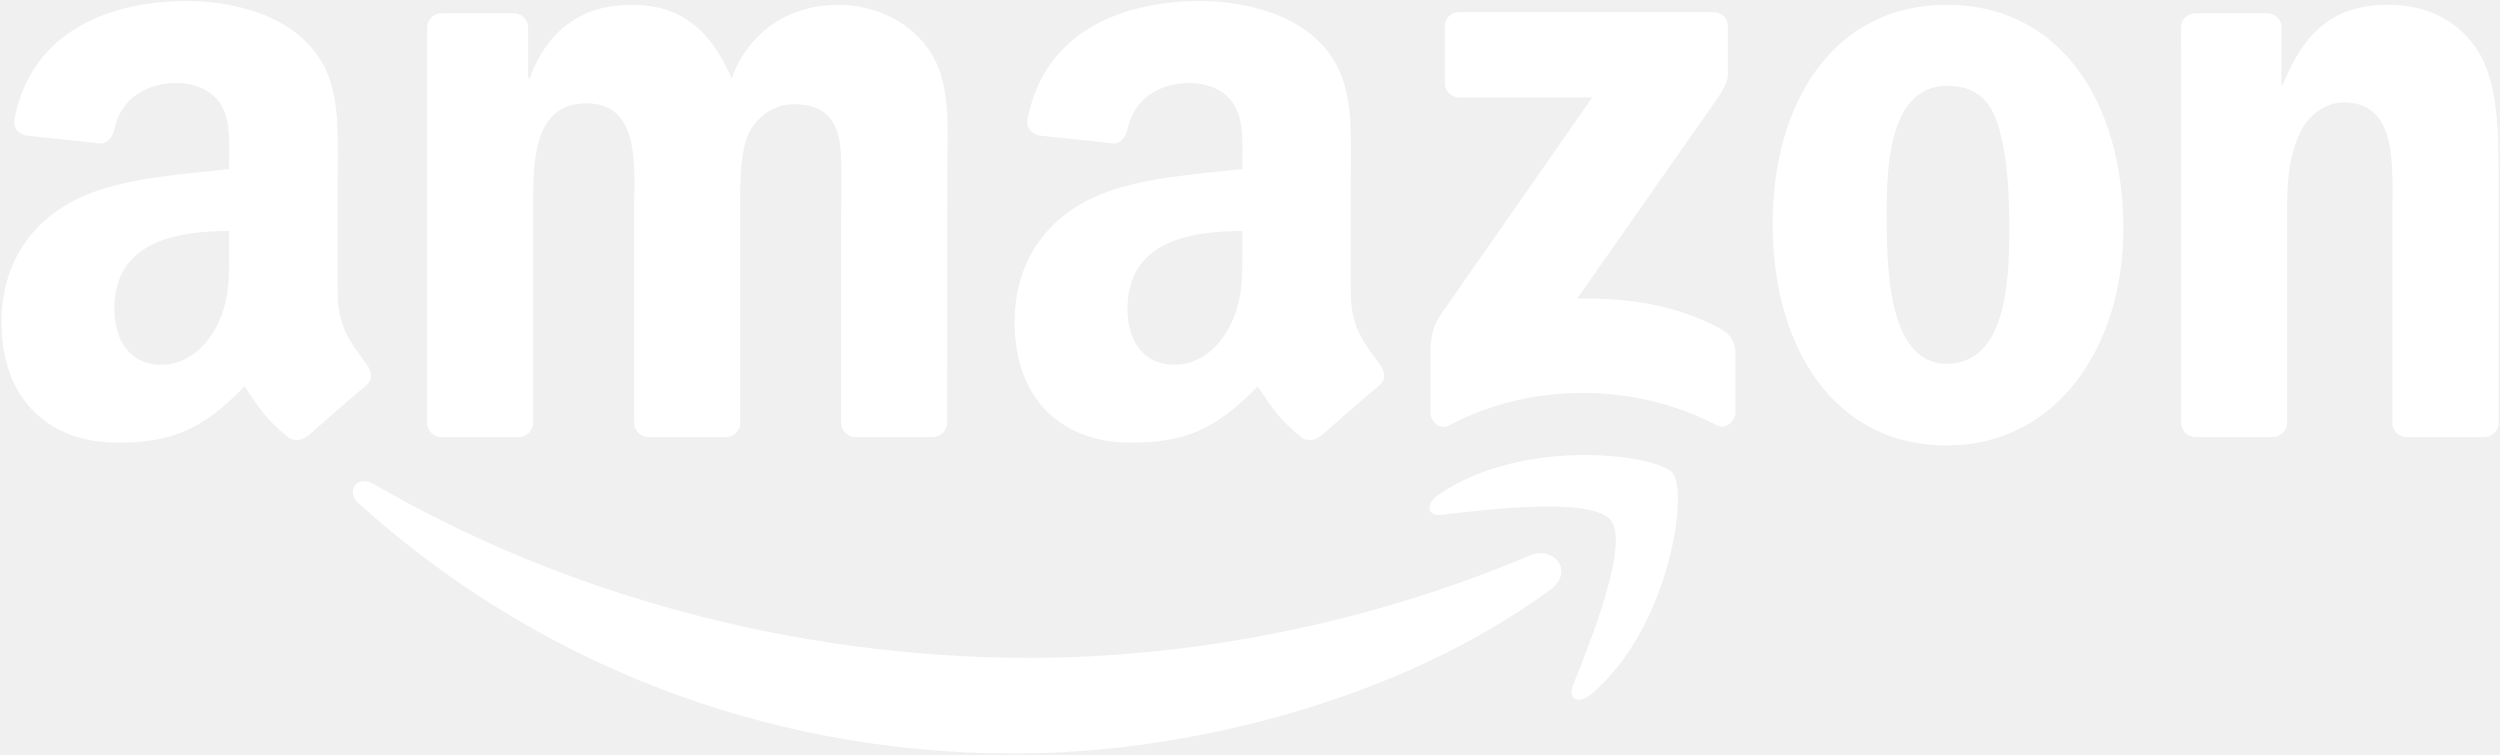
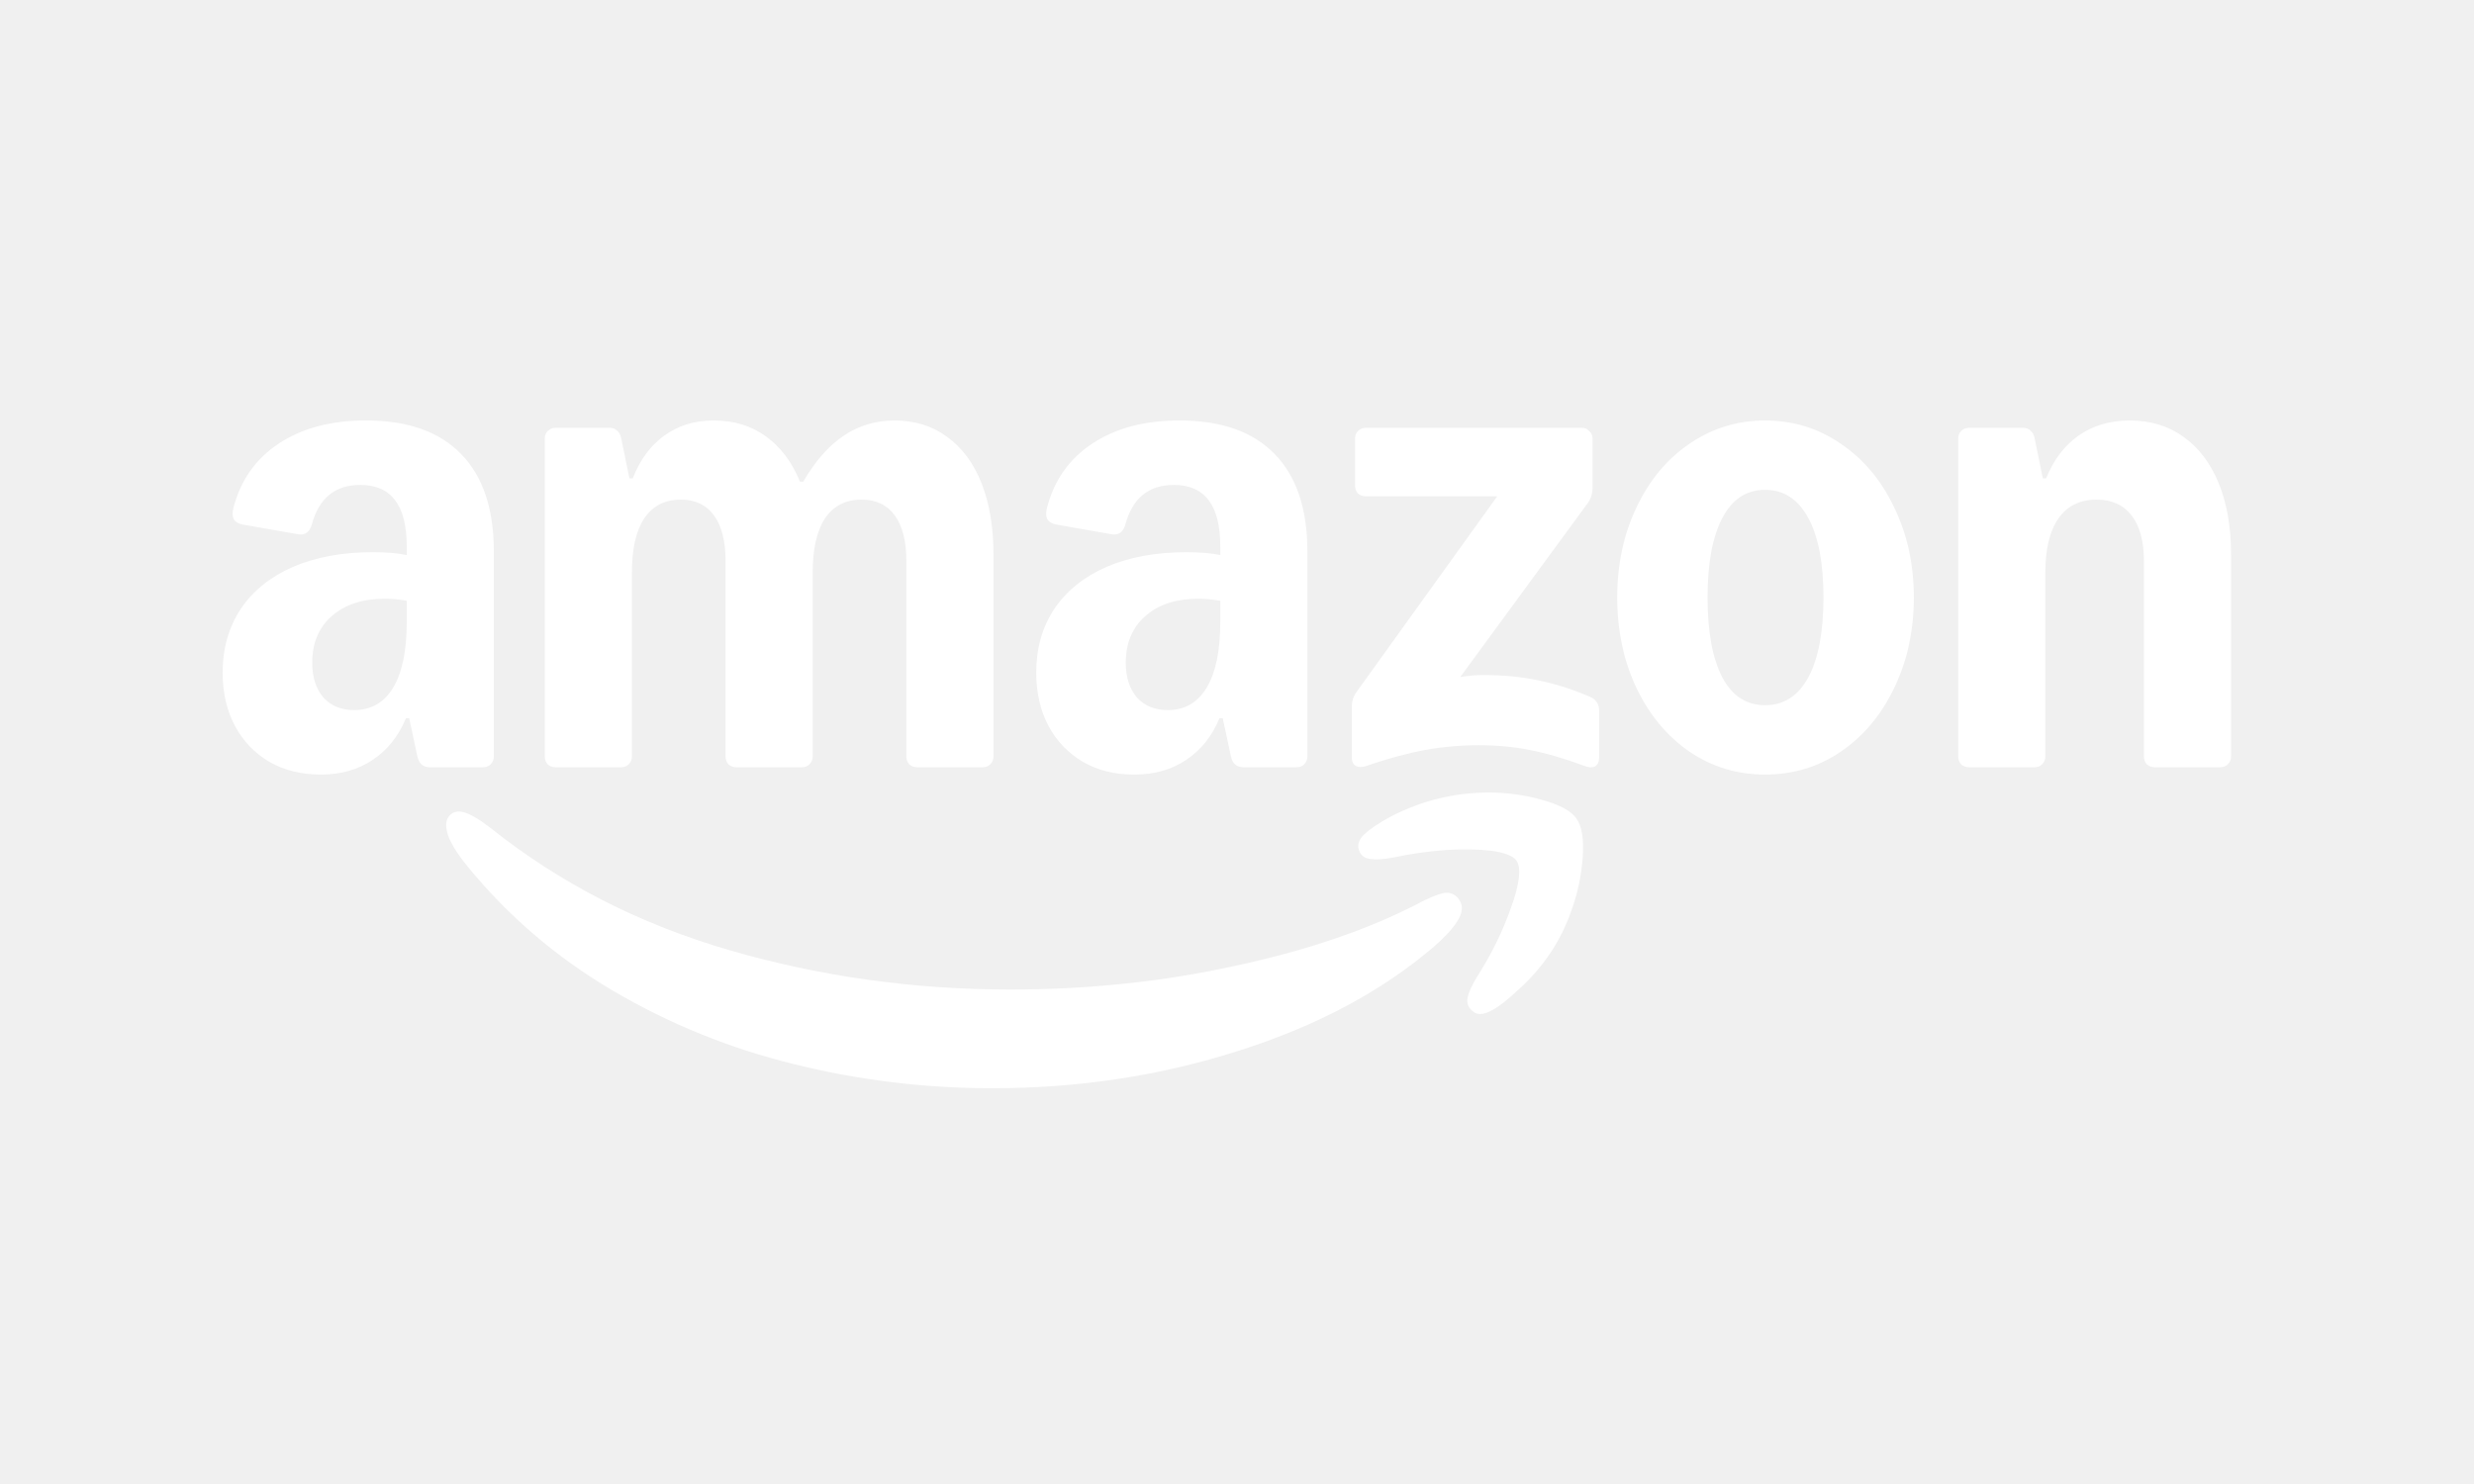
- <svg xmlns="http://www.w3.org/2000/svg" width="603" height="182" viewBox="0 0 603 182" fill="none">
-   <g clip-path="url(#clip0_3_6)">
-     <path d="M374.006 142.184C339.007 167.981 288.277 181.745 244.6 181.745C183.358 181.745 128.224 159.094 86.513 121.42C83.235 118.458 86.172 114.42 90.104 116.727C135.119 142.918 190.777 158.674 248.27 158.674C287.045 158.674 329.7 150.652 368.92 134.004C374.845 131.488 379.8 137.884 374.006 142.184Z" fill="white" />
-     <path d="M388.557 125.536C384.1 119.821 358.984 122.836 347.711 124.173C344.277 124.593 343.752 121.604 346.846 119.454C366.849 105.376 399.673 109.439 403.5 114.158C407.328 118.904 402.504 151.806 383.707 167.51C380.823 169.921 378.07 168.637 379.355 165.438C383.576 154.899 393.04 131.278 388.557 125.536Z" fill="white" />
-     <path d="M348.497 20.066V6.381C348.497 4.31 350.07 2.92 351.958 2.92H413.227C415.193 2.92 416.766 4.336 416.766 6.381V18.1C416.74 20.066 415.088 22.635 412.152 26.699L380.403 72.028C392.201 71.739 404.654 73.496 415.35 79.526C417.762 80.889 418.418 82.882 418.601 84.848V99.451C418.601 101.443 416.399 103.776 414.092 102.57C395.242 92.687 370.205 91.612 349.363 102.675C347.239 103.829 345.011 101.522 345.011 99.529V85.66C345.011 83.432 345.037 79.631 347.265 76.249L384.047 23.5H352.037C350.07 23.5 348.497 22.111 348.497 20.066Z" fill="white" />
-     <path d="M124.999 105.454H106.359C104.576 105.323 103.16 103.986 103.029 102.282V6.617C103.029 4.703 104.628 3.182 106.621 3.182H124.003C125.812 3.261 127.253 4.65 127.385 6.381V18.886H127.725C132.261 6.8 140.781 1.164 152.264 1.164C163.931 1.164 171.219 6.8 176.462 18.886C180.972 6.8 191.223 1.164 202.207 1.164C210.02 1.164 218.567 4.388 223.784 11.624C229.683 19.673 228.477 31.365 228.477 41.616L228.451 101.994C228.451 103.907 226.851 105.454 224.859 105.454H206.245C204.383 105.323 202.889 103.829 202.889 101.994V51.29C202.889 47.253 203.256 37.186 202.365 33.358C200.975 26.935 196.807 25.126 191.406 25.126C186.897 25.126 182.178 28.141 180.264 32.965C178.35 37.789 178.534 45.863 178.534 51.29V101.994C178.534 103.907 176.934 105.454 174.942 105.454H156.328C154.44 105.323 152.972 103.829 152.972 101.994L152.946 51.29C152.946 40.62 154.702 24.916 141.463 24.916C128.066 24.916 128.591 40.227 128.591 51.29V101.994C128.591 103.907 126.991 105.454 124.999 105.454Z" fill="white" />
-     <path d="M469.514 1.164C497.173 1.164 512.143 24.916 512.143 55.118C512.143 84.297 495.6 107.447 469.514 107.447C442.354 107.447 427.567 83.694 427.567 54.095C427.567 24.313 442.537 1.164 469.514 1.164ZM469.672 20.695C455.934 20.695 455.069 39.414 455.069 51.081C455.069 62.773 454.885 87.732 469.514 87.732C483.96 87.732 484.641 67.597 484.641 55.328C484.641 47.253 484.301 37.605 481.862 29.95C479.765 23.291 475.597 20.695 469.672 20.695Z" fill="white" />
-     <path d="M548.008 105.454H529.446C527.585 105.323 526.09 103.829 526.09 101.994L526.064 6.302C526.221 4.546 527.768 3.182 529.656 3.182H546.933C548.558 3.261 549.895 4.362 550.262 5.856V20.485H550.603C555.82 7.403 563.135 1.164 576.007 1.164C584.37 1.164 592.524 4.179 597.767 12.437C602.644 20.092 602.644 32.965 602.644 42.219V102.439C602.434 104.117 600.887 105.454 599.052 105.454H580.359C578.655 105.323 577.239 104.065 577.056 102.439V50.477C577.056 40.017 578.262 24.706 565.389 24.706C560.854 24.706 556.685 27.747 554.614 32.362C551.993 38.208 551.652 44.028 551.652 50.477V101.994C551.626 103.907 550 105.454 548.008 105.454Z" fill="white" />
-     <path d="M299.655 59.758V55.721C286.18 55.721 271.944 58.605 271.944 74.492C271.944 82.541 276.113 87.994 283.27 87.994C288.513 87.994 293.206 84.769 296.169 79.526C299.839 73.076 299.655 67.02 299.655 59.758ZM318.453 105.192C317.221 106.293 315.438 106.372 314.048 105.638C307.861 100.499 306.76 98.114 303.352 93.211C293.127 103.645 285.892 106.765 272.626 106.765C256.948 106.765 244.731 97.091 244.731 77.717C244.731 62.59 252.937 52.286 264.604 47.253C274.723 42.796 288.854 42.01 299.655 40.777V38.365C299.655 33.935 299.996 28.691 297.401 24.864C295.12 21.429 290.768 20.014 286.94 20.014C279.835 20.014 273.491 23.658 271.944 31.208C271.63 32.886 270.397 34.538 268.72 34.616L250.63 32.676C249.109 32.336 247.431 31.103 247.851 28.77C252.019 6.853 271.813 0.246 289.536 0.246C298.607 0.246 310.457 2.658 317.614 9.527C326.685 17.995 325.82 29.294 325.82 41.59V70.638C325.82 79.368 329.438 83.196 332.846 87.915C334.052 89.593 334.314 91.612 332.794 92.87C328.992 96.042 322.228 101.941 318.505 105.245L318.453 105.192Z" fill="white" />
-     <path d="M55.288 59.758V55.721C41.813 55.721 27.577 58.605 27.577 74.492C27.577 82.541 31.745 87.994 38.903 87.994C44.146 87.994 48.839 84.769 51.801 79.526C55.472 73.076 55.288 67.02 55.288 59.758ZM74.086 105.192C72.853 106.293 71.071 106.372 69.681 105.638C63.494 100.499 62.393 98.114 58.985 93.211C48.76 103.645 41.524 106.765 28.259 106.765C12.581 106.765 0.364 97.091 0.364 77.717C0.364 62.59 8.57 52.286 20.236 47.253C30.356 42.796 44.487 42.01 55.288 40.777V38.365C55.288 33.935 55.629 28.691 53.034 24.864C50.753 21.429 46.401 20.014 42.573 20.014C35.468 20.014 29.124 23.658 27.577 31.208C27.262 32.886 26.03 34.538 24.352 34.616L6.263 32.676C4.742 32.336 3.064 31.103 3.484 28.77C7.652 6.853 27.446 0.246 45.169 0.246C54.24 0.246 66.09 2.658 73.247 9.527C82.318 17.995 81.453 29.294 81.453 41.59V70.638C81.453 79.368 85.071 83.196 88.479 87.915C89.685 89.593 89.947 91.612 88.426 92.87C84.625 96.042 77.861 101.941 74.138 105.245L74.086 105.192Z" fill="white" />
-   </g>
-   <defs>
-     <clipPath id="clip0_3_6">
-       <rect width="603" height="182" fill="white" />
-     </clipPath>
-   </defs>
+ <svg xmlns="http://www.w3.org/2000/svg" width="100" height="60" viewBox="0 0 100 60" fill="none">
+   <path d="M12.969 31.317C12.183 31.317 11.491 31.146 10.893 30.805C10.295 30.453 9.83 29.97 9.498 29.354C9.166 28.727 9 28.007 9 27.193C9 26.214 9.244 25.357 9.731 24.62C10.229 23.883 10.932 23.317 11.84 22.921C12.759 22.525 13.833 22.327 15.062 22.327C15.627 22.327 16.086 22.366 16.44 22.443V22.096C16.44 21.261 16.285 20.64 15.975 20.233C15.665 19.815 15.195 19.606 14.564 19.606C13.545 19.606 12.892 20.139 12.604 21.206C12.515 21.514 12.333 21.646 12.056 21.602L9.797 21.206C9.631 21.173 9.515 21.101 9.448 20.991C9.393 20.881 9.388 20.733 9.432 20.546C9.72 19.425 10.329 18.556 11.259 17.94C12.2 17.313 13.379 17 14.796 17C16.479 17 17.758 17.451 18.633 18.352C19.518 19.254 19.961 20.568 19.961 22.294V30.591C19.961 30.712 19.917 30.816 19.828 30.904C19.751 30.981 19.651 31.02 19.529 31.02H17.37C17.105 31.02 16.939 30.877 16.872 30.591L16.54 29.04H16.407C16.108 29.766 15.66 30.327 15.062 30.723C14.475 31.119 13.778 31.317 12.969 31.317ZM12.62 26.797C12.62 27.38 12.77 27.847 13.069 28.199C13.379 28.54 13.794 28.71 14.315 28.71C15.001 28.71 15.527 28.408 15.892 27.803C16.258 27.188 16.44 26.308 16.44 25.164V24.29C16.13 24.235 15.837 24.208 15.56 24.208C14.652 24.208 13.933 24.444 13.401 24.917C12.881 25.379 12.62 26.006 12.62 26.797ZM22.021 17.726C22.021 17.605 22.059 17.506 22.137 17.429C22.226 17.341 22.331 17.297 22.453 17.297H24.645C24.767 17.297 24.866 17.335 24.944 17.412C25.032 17.489 25.088 17.594 25.11 17.726L25.442 19.342H25.575C25.874 18.583 26.3 18.006 26.854 17.61C27.418 17.203 28.083 17 28.846 17C29.666 17 30.369 17.214 30.956 17.643C31.554 18.072 32.013 18.682 32.334 19.474H32.467C32.954 18.638 33.502 18.017 34.111 17.61C34.72 17.203 35.401 17 36.154 17C36.974 17 37.682 17.22 38.28 17.66C38.889 18.1 39.354 18.726 39.675 19.54C39.996 20.354 40.157 21.316 40.157 22.426V30.591C40.157 30.712 40.112 30.816 40.024 30.904C39.946 30.981 39.847 31.02 39.725 31.02H37.068C36.946 31.02 36.841 30.981 36.752 30.904C36.675 30.816 36.636 30.712 36.636 30.591V22.69C36.636 21.888 36.481 21.272 36.171 20.843C35.861 20.414 35.412 20.2 34.825 20.2C34.183 20.2 33.691 20.453 33.347 20.959C33.015 21.464 32.849 22.195 32.849 23.152V30.591C32.849 30.712 32.805 30.816 32.716 30.904C32.639 30.981 32.539 31.02 32.417 31.02H29.76C29.638 31.02 29.533 30.981 29.445 30.904C29.367 30.816 29.328 30.712 29.328 30.591V22.69C29.328 21.888 29.173 21.272 28.863 20.843C28.553 20.414 28.105 20.2 27.518 20.2C26.876 20.2 26.383 20.453 26.04 20.959C25.708 21.464 25.542 22.195 25.542 23.152V30.591C25.542 30.712 25.497 30.816 25.409 30.904C25.331 30.981 25.232 31.02 25.11 31.02H22.453C22.331 31.02 22.226 30.981 22.137 30.904C22.059 30.816 22.021 30.712 22.021 30.591V17.726ZM41.884 27.193C41.884 26.214 42.127 25.357 42.615 24.62C43.113 23.883 43.816 23.317 44.724 22.921C45.643 22.525 46.717 22.327 47.946 22.327C48.511 22.327 48.97 22.366 49.324 22.443V22.096C49.324 21.261 49.169 20.64 48.859 20.233C48.549 19.815 48.079 19.606 47.448 19.606C46.429 19.606 45.776 20.139 45.488 21.206C45.399 21.514 45.217 21.646 44.94 21.602L42.681 21.206C42.515 21.173 42.399 21.101 42.332 20.991C42.277 20.881 42.271 20.733 42.316 20.546C42.603 19.425 43.212 18.556 44.143 17.94C45.084 17.313 46.263 17 47.68 17C49.363 17 50.642 17.451 51.517 18.352C52.402 19.254 52.845 20.568 52.845 22.294V30.591C52.845 30.712 52.801 30.816 52.712 30.904C52.635 30.981 52.535 31.02 52.413 31.02H50.254C49.989 31.02 49.823 30.877 49.756 30.591L49.424 29.04H49.291C48.992 29.766 48.544 30.327 47.946 30.723C47.359 31.119 46.661 31.317 45.853 31.317C45.045 31.317 44.375 31.146 43.777 30.805C43.179 30.453 42.714 29.97 42.382 29.354C42.05 28.727 41.884 28.007 41.884 27.193ZM45.504 26.797C45.504 27.38 45.654 27.847 45.953 28.199C46.263 28.54 46.678 28.71 47.199 28.71C47.885 28.71 48.411 28.408 48.776 27.803C49.142 27.188 49.324 26.308 49.324 25.164V24.29C49.014 24.235 48.721 24.208 48.444 24.208C47.536 24.208 46.816 24.444 46.285 24.917C45.765 25.379 45.504 26.006 45.504 26.797ZM54.639 28.595C54.639 28.353 54.705 28.144 54.838 27.968L60.518 20.068H55.203C55.082 20.068 54.977 20.029 54.888 19.952C54.81 19.864 54.772 19.76 54.772 19.639V17.726C54.772 17.605 54.81 17.506 54.888 17.429C54.977 17.341 55.082 17.297 55.203 17.297H63.939C64.061 17.297 64.161 17.341 64.238 17.429C64.327 17.506 64.371 17.605 64.371 17.726V19.721C64.371 19.963 64.305 20.172 64.172 20.348L59.023 27.375C59.333 27.32 59.649 27.292 59.97 27.292C60.767 27.292 61.498 27.363 62.162 27.506C62.838 27.638 63.535 27.858 64.255 28.166C64.51 28.276 64.637 28.463 64.637 28.727V30.624C64.637 30.8 64.582 30.921 64.471 30.987C64.36 31.042 64.222 31.036 64.056 30.97C63.225 30.662 62.489 30.448 61.847 30.327C61.216 30.195 60.524 30.129 59.771 30.129C59.018 30.129 58.298 30.195 57.578 30.327C56.87 30.459 56.084 30.673 55.22 30.97C55.054 31.025 54.916 31.025 54.805 30.97C54.694 30.904 54.639 30.789 54.639 30.624V28.595ZM65.368 24.158C65.368 22.817 65.628 21.602 66.148 20.513C66.669 19.414 67.383 18.556 68.291 17.94C69.21 17.313 70.228 17 71.347 17C72.465 17 73.495 17.313 74.402 17.94C75.321 18.556 76.041 19.414 76.561 20.513C77.093 21.602 77.359 22.817 77.359 24.158C77.359 25.5 77.093 26.72 76.561 27.82C76.041 28.908 75.321 29.766 74.402 30.393C73.495 31.009 72.476 31.317 71.347 31.317C70.217 31.317 69.21 31.009 68.291 30.393C67.383 29.766 66.669 28.908 66.148 27.82C65.628 26.72 65.368 25.5 65.368 24.158ZM69.021 24.158C69.021 25.555 69.221 26.632 69.619 27.391C70.018 28.139 70.594 28.513 71.347 28.513C72.099 28.513 72.681 28.139 73.09 27.391C73.5 26.632 73.705 25.555 73.705 24.158C73.705 22.762 73.5 21.69 73.09 20.942C72.681 20.183 72.099 19.804 71.347 19.804C70.594 19.804 70.018 20.183 69.619 20.942C69.221 21.69 69.021 22.762 69.021 24.158ZM79.152 17.726C79.152 17.605 79.191 17.506 79.269 17.429C79.357 17.341 79.462 17.297 79.584 17.297H81.776C81.898 17.297 81.998 17.335 82.075 17.412C82.164 17.489 82.219 17.594 82.241 17.726L82.573 19.342H82.706C83.005 18.594 83.443 18.017 84.018 17.61C84.605 17.203 85.292 17 86.078 17C86.919 17 87.644 17.22 88.254 17.66C88.874 18.1 89.35 18.726 89.682 19.54C90.014 20.354 90.18 21.316 90.18 22.426V30.591C90.18 30.712 90.136 30.816 90.047 30.904C89.97 30.981 89.87 31.02 89.748 31.02H87.091C86.969 31.02 86.864 30.981 86.775 30.904C86.698 30.816 86.659 30.712 86.659 30.591V22.69C86.659 21.888 86.493 21.272 86.161 20.843C85.829 20.414 85.358 20.2 84.749 20.2C84.074 20.2 83.559 20.453 83.205 20.959C82.85 21.464 82.673 22.195 82.673 23.152V30.591C82.673 30.712 82.629 30.816 82.54 30.904C82.463 30.981 82.363 31.02 82.241 31.02H79.584C79.462 31.02 79.357 30.981 79.269 30.904C79.191 30.816 79.152 30.712 79.152 30.591V17.726Z" fill="white" />
+   <path d="M18.234 32.916C18.024 33.081 17.98 33.356 18.101 33.74C18.212 34.081 18.472 34.505 18.882 35.011C20.532 37.034 22.497 38.716 24.778 40.057C27.059 41.399 29.5 42.389 32.102 43.026C34.715 43.675 37.383 43.999 40.107 43.999C43.595 43.999 46.916 43.494 50.072 42.482C53.227 41.481 55.862 40.074 57.977 38.26C58.719 37.611 59.09 37.094 59.09 36.709C59.09 36.566 59.029 36.423 58.907 36.281C58.741 36.115 58.542 36.06 58.309 36.115C58.077 36.17 57.75 36.308 57.33 36.528C55.303 37.583 52.834 38.425 49.922 39.051C47.022 39.689 43.993 40.008 40.838 40.008C36.929 40.008 33.154 39.48 29.511 38.425C25.868 37.369 22.641 35.72 19.829 33.477C19.419 33.158 19.087 32.954 18.832 32.866C18.589 32.778 18.389 32.795 18.234 32.916Z" fill="white" />
+   <path d="M55.137 33.741C54.904 33.961 54.844 34.192 54.954 34.434C55.032 34.61 55.181 34.709 55.403 34.731C55.624 34.764 55.94 34.742 56.349 34.664C57.014 34.522 57.706 34.423 58.425 34.368C59.145 34.324 59.771 34.335 60.302 34.401C60.834 34.478 61.166 34.61 61.299 34.797C61.498 35.093 61.426 35.72 61.083 36.677C60.751 37.633 60.297 38.562 59.721 39.464C59.499 39.827 59.367 40.113 59.322 40.322C59.278 40.531 59.333 40.707 59.488 40.85C59.588 40.949 59.699 40.998 59.821 40.998C60.142 40.998 60.607 40.718 61.216 40.157C62.312 39.211 63.081 38.09 63.524 36.792C63.768 36.121 63.917 35.418 63.972 34.681C64.028 33.944 63.945 33.417 63.723 33.098C63.513 32.79 63.048 32.537 62.328 32.339C61.62 32.141 60.906 32.042 60.186 32.042C58.78 32.042 57.446 32.372 56.183 33.032C55.718 33.285 55.37 33.521 55.137 33.741Z" fill="white" />
</svg>
